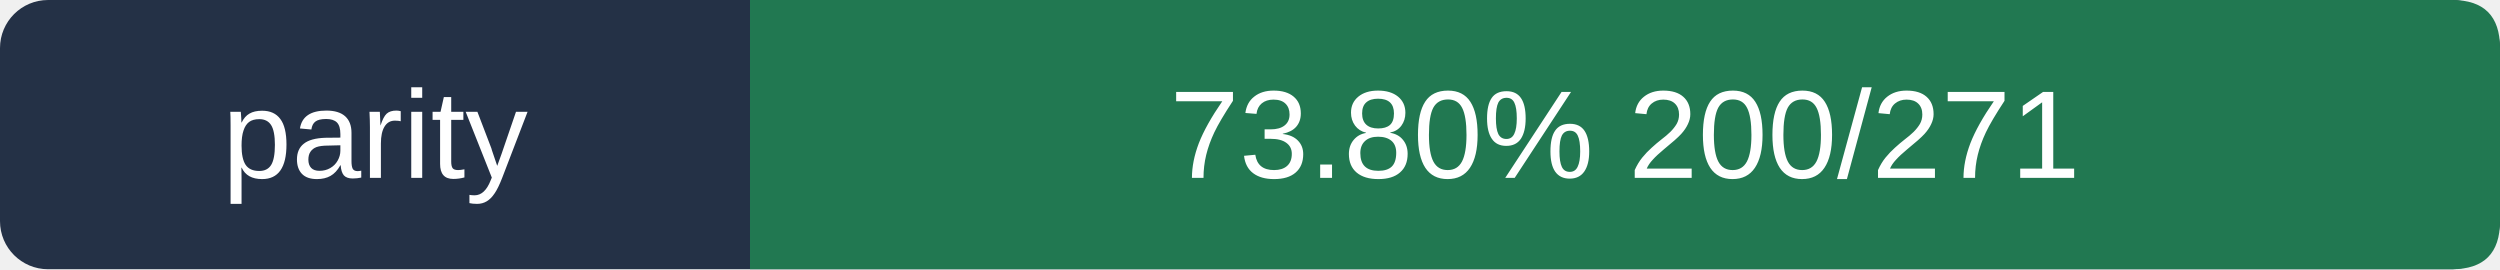
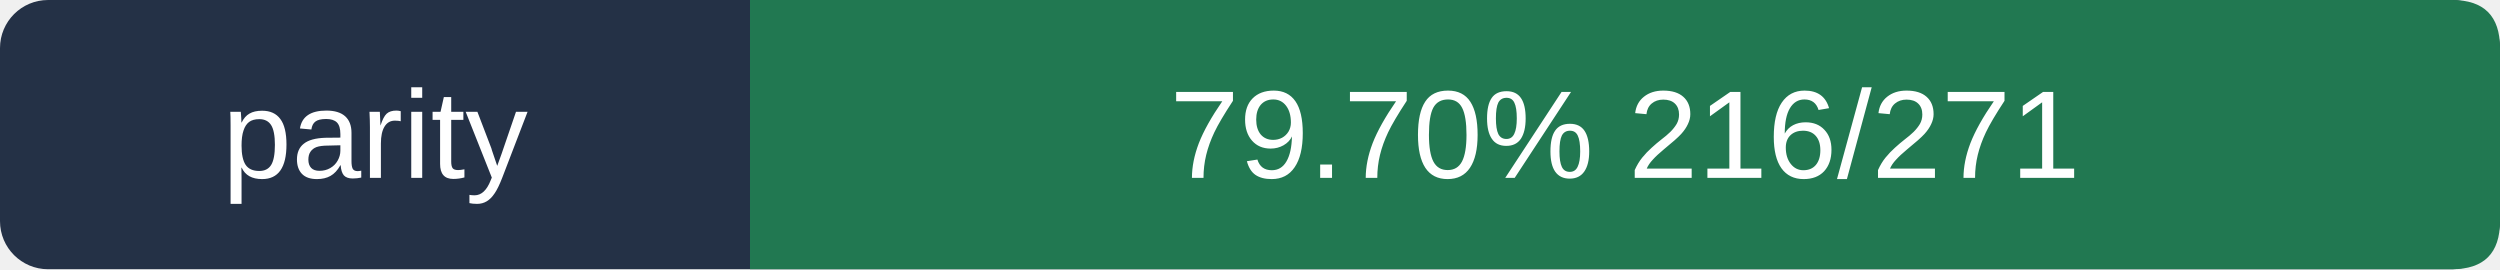
- <svg xmlns="http://www.w3.org/2000/svg" viewBox="0 0 260 28" width="260" height="28" role="img" aria-label="parity 73.80%  200/271">
+ <svg xmlns="http://www.w3.org/2000/svg" viewBox="0 0 260 28" width="260" height="28" role="img" aria-label="parity 79.70%  216/271">
  <rect width="260" height="28" rx="5" fill="#243146" />
  <path d="M78 0 H255 Q260 0 260 5 V23 Q260 28 255 28 H78Z" fill="#217851" />
  <g fill="#ffffff" font-size="13" font-family="Arial,sans-serif">
    <text x="39.0" y="18.5" text-anchor="middle">parity</text>
-     <text x="169.0" y="18.5" text-anchor="middle">73.80%  200/271</text>
+     <text x="169.0" y="18.5" text-anchor="middle">79.70%  216/271</text>
  </g>
</svg>
